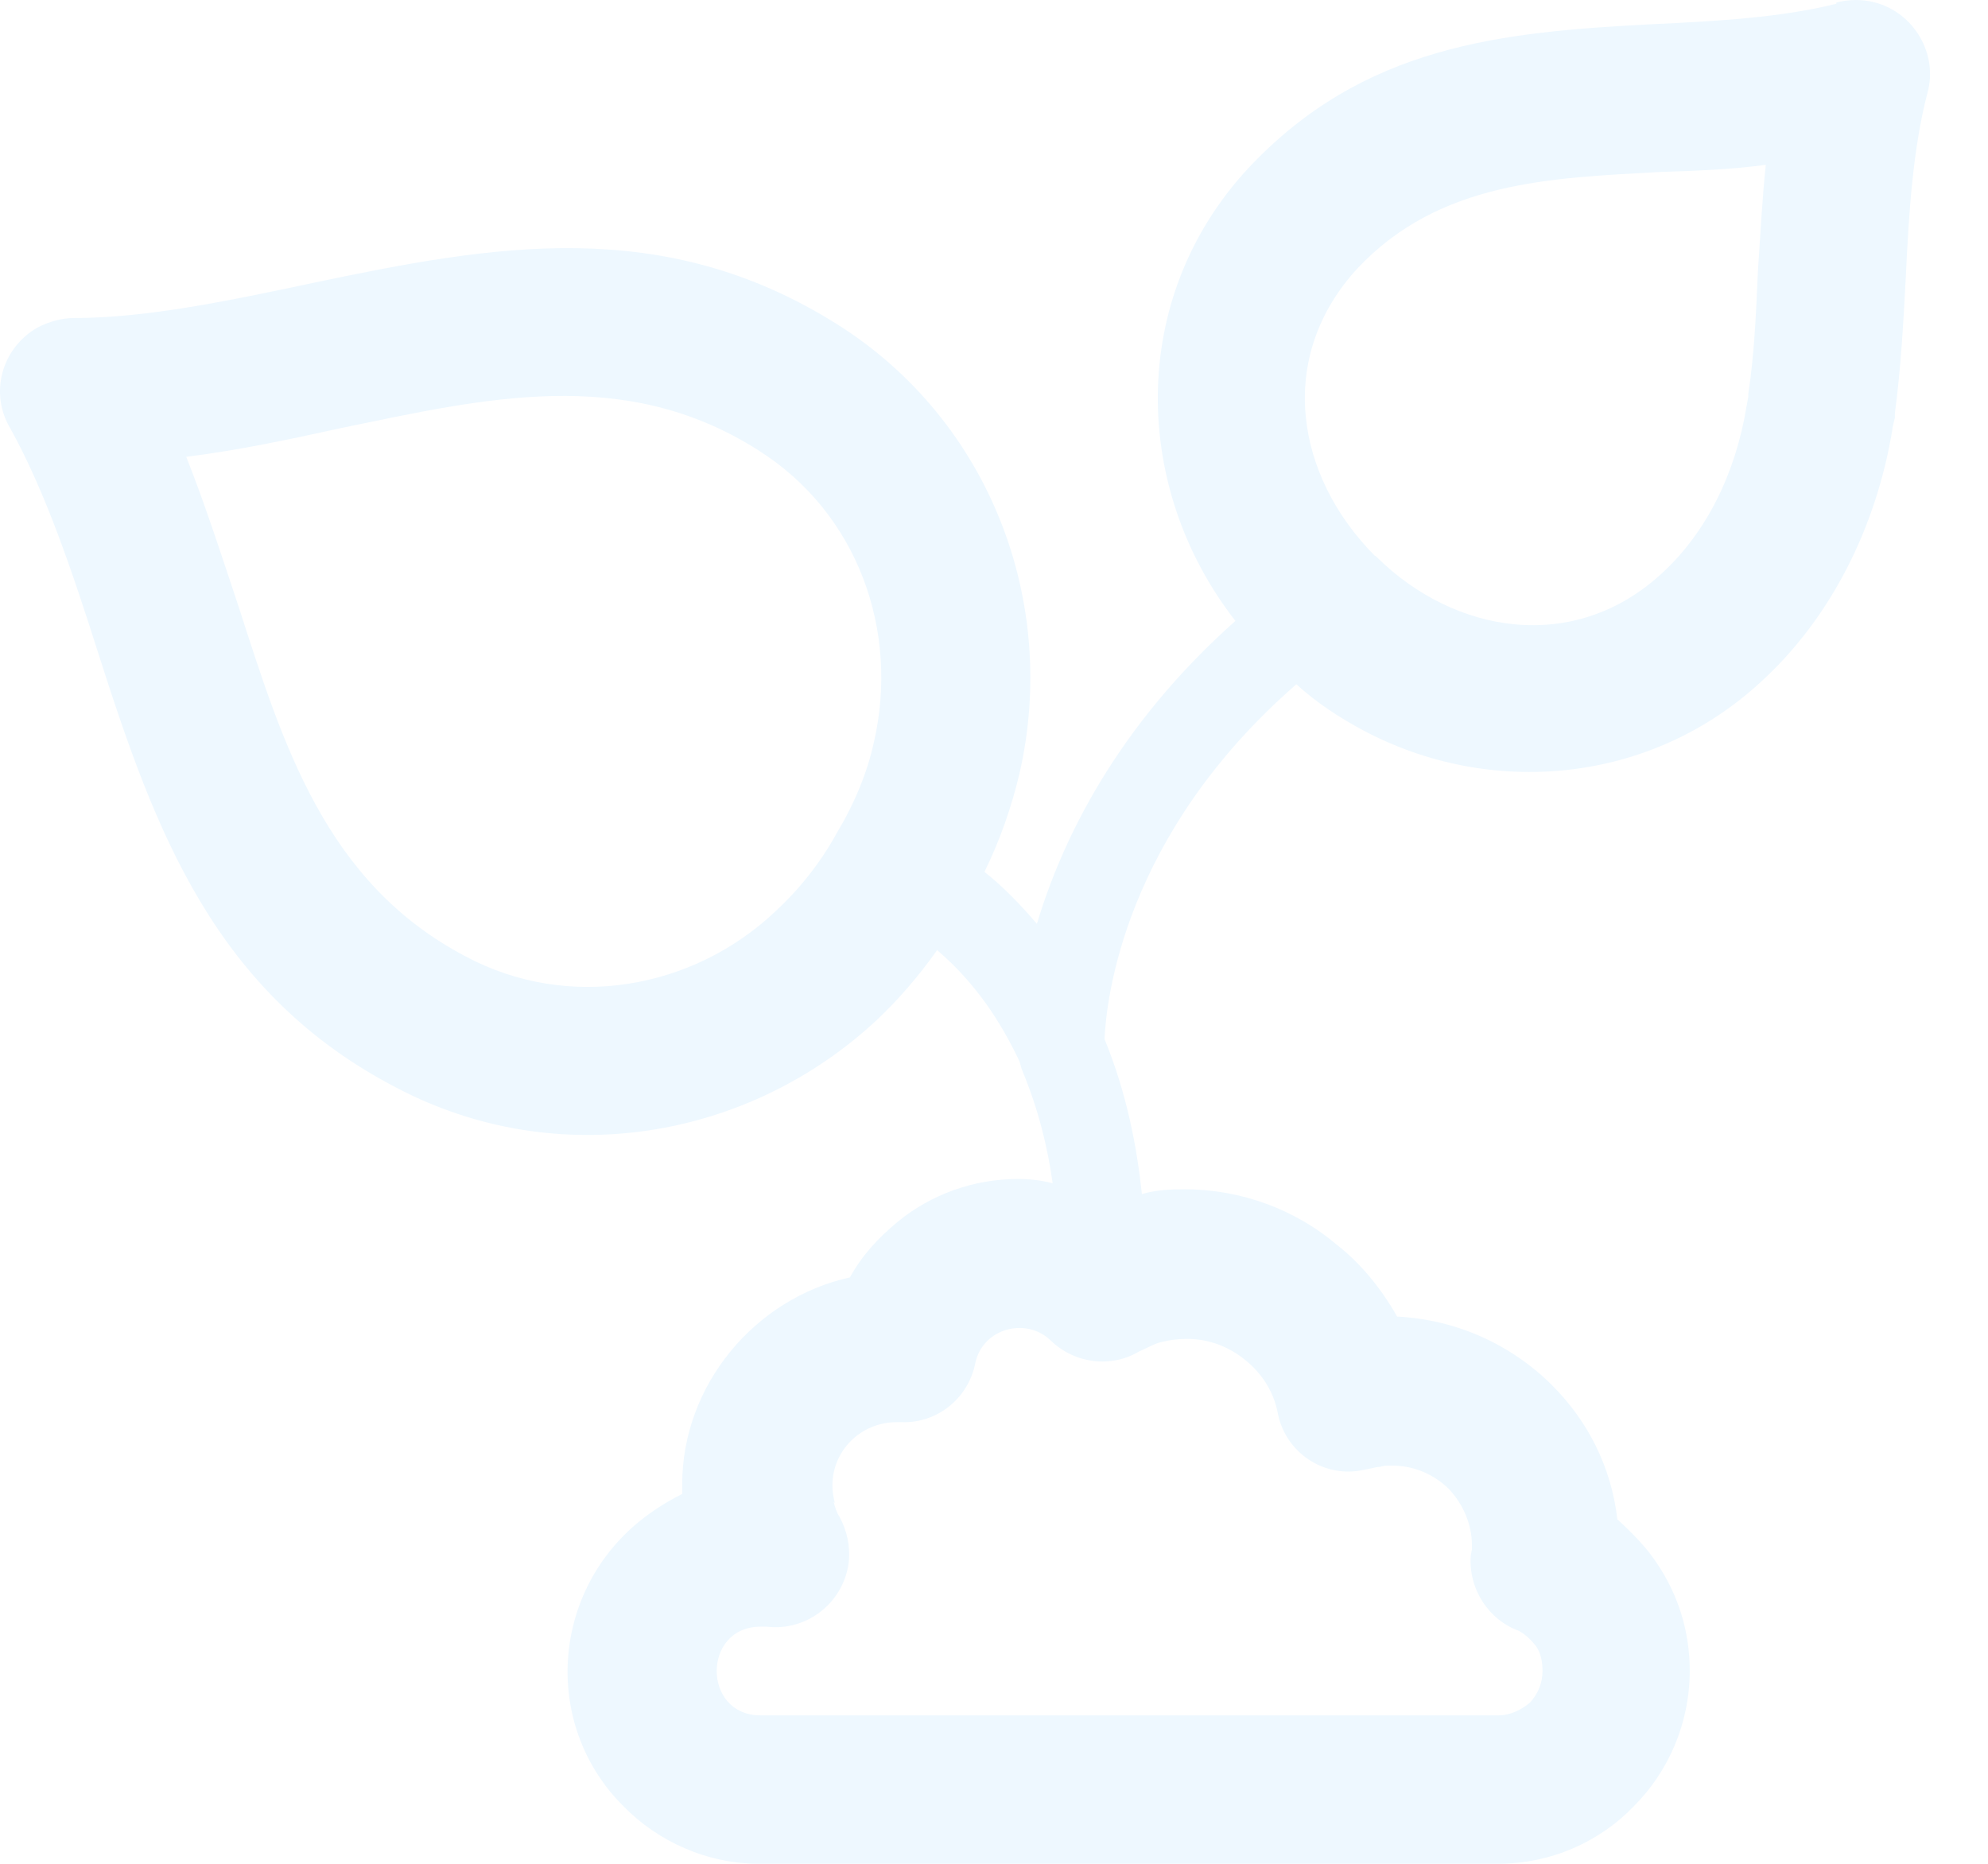
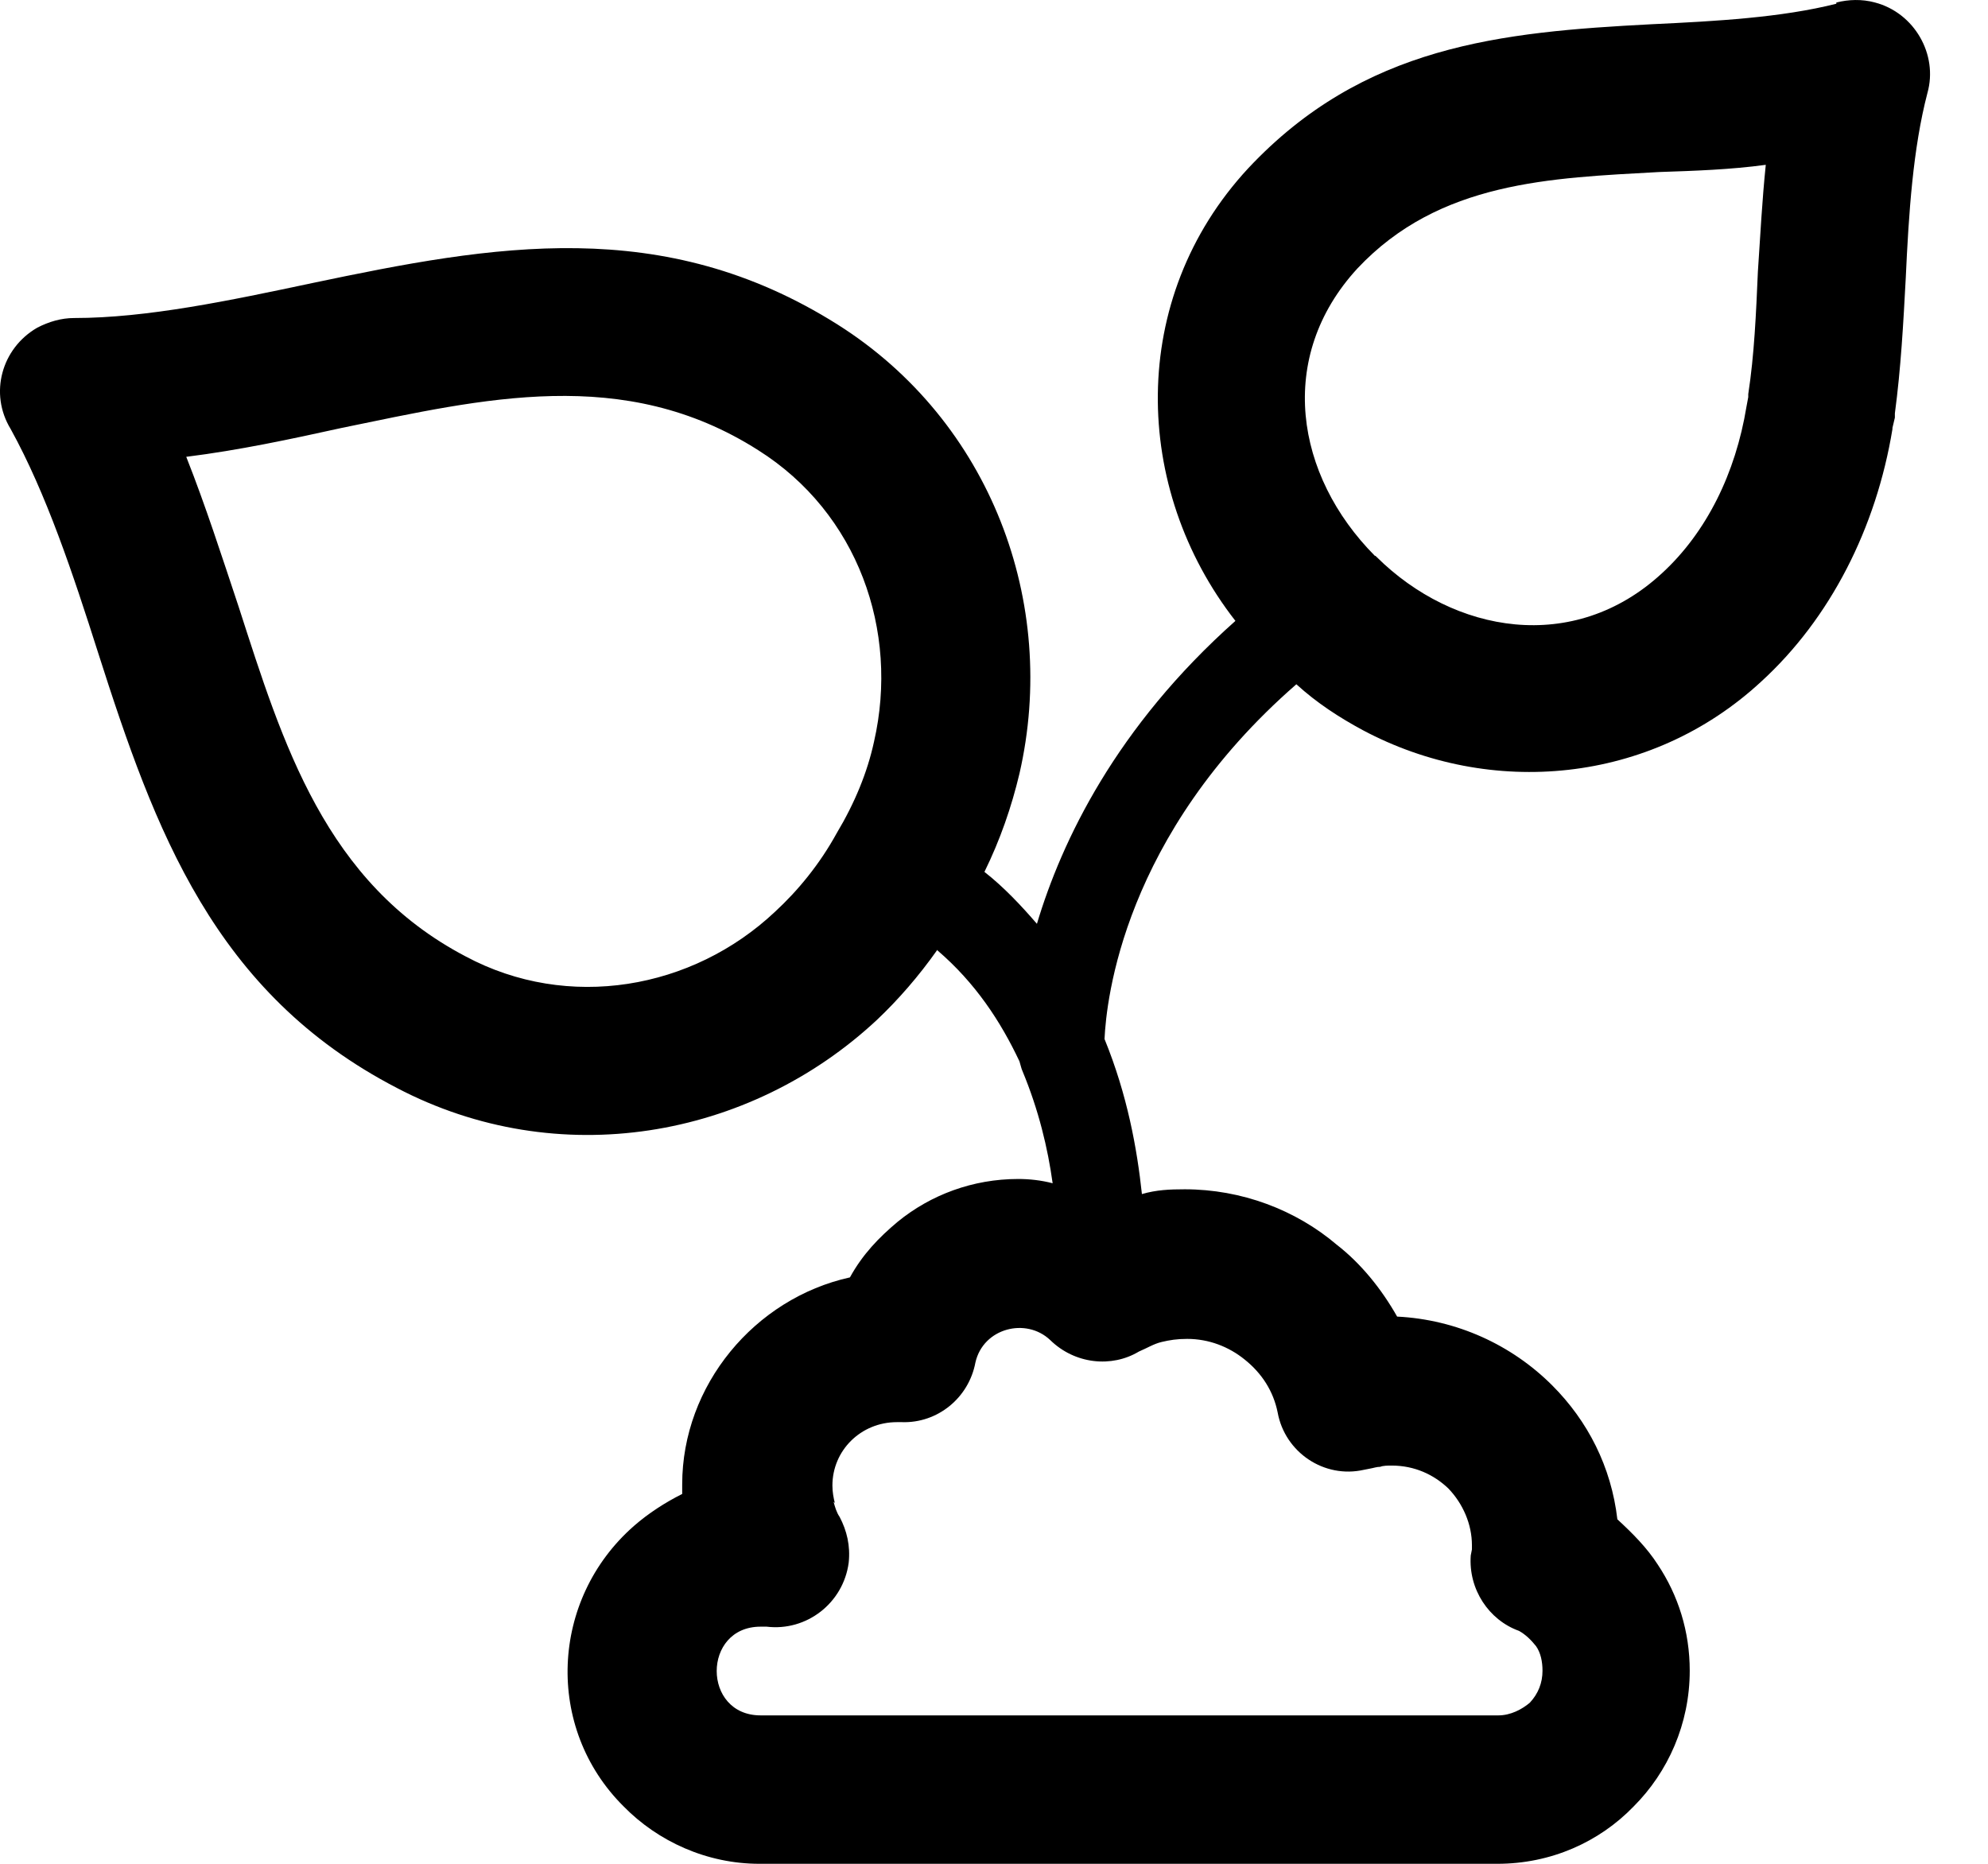
<svg xmlns="http://www.w3.org/2000/svg" width="32" height="30" viewBox="0 0 32 30" fill="none">
-   <path d="M22.139 8.946L22.159 8.965C23.402 10.198 25.334 10.538 26.752 9.227C27.471 8.567 27.937 7.615 28.112 6.547L28.141 6.391V6.343C28.238 5.712 28.267 5.042 28.296 4.371C28.335 3.789 28.364 3.225 28.423 2.653C27.859 2.73 27.277 2.75 26.704 2.769C24.965 2.866 23.169 2.915 21.848 4.323C20.537 5.75 20.848 7.654 22.13 8.946H22.149H22.139ZM15.089 15.287C14.788 15.714 14.457 16.093 14.118 16.414C12.059 18.337 8.98 18.871 6.387 17.511C3.445 15.986 2.493 13.364 1.58 10.509C1.172 9.227 0.745 7.945 0.172 6.906C-0.178 6.333 0.026 5.605 0.599 5.275C0.784 5.178 0.988 5.119 1.192 5.119C2.367 5.119 3.697 4.838 5.028 4.556C7.941 3.944 10.67 3.449 13.486 5.226C15.943 6.78 17.041 9.703 16.41 12.451C16.283 12.986 16.099 13.52 15.846 14.034C16.157 14.277 16.439 14.578 16.691 14.87C17.089 13.539 17.963 11.704 19.886 9.994C18.226 7.868 18.148 4.808 20.09 2.711C21.945 0.73 24.159 0.516 26.587 0.39C27.626 0.341 28.675 0.283 29.559 0.06V0.04C29.753 -0.008 29.967 -0.018 30.18 0.04C30.812 0.205 31.2 0.875 31.025 1.497C30.792 2.39 30.724 3.429 30.676 4.478C30.637 5.207 30.598 5.925 30.501 6.654V6.722L30.462 6.887V6.906C30.2 8.499 29.462 9.956 28.345 10.975C26.568 12.617 23.994 12.85 21.935 11.752C21.557 11.548 21.197 11.315 20.867 11.014C18.08 13.442 17.808 16.103 17.779 16.724C18.148 17.628 18.303 18.492 18.381 19.22C18.614 19.152 18.828 19.143 19.07 19.143C19.983 19.143 20.857 19.473 21.518 20.036C21.906 20.337 22.236 20.745 22.489 21.192C23.45 21.24 24.334 21.648 24.985 22.299C25.558 22.872 25.936 23.61 26.034 24.455C26.276 24.678 26.509 24.911 26.684 25.183C27.014 25.678 27.199 26.261 27.199 26.892C27.199 27.747 26.849 28.524 26.296 29.077C25.742 29.65 24.965 30 24.101 30H12.224C11.379 30 10.592 29.641 10.039 29.077C8.767 27.815 8.854 25.746 10.204 24.562C10.437 24.358 10.709 24.183 10.981 24.047V23.892C10.981 22.299 12.146 20.9 13.681 20.561C13.884 20.191 14.147 19.919 14.448 19.667C14.982 19.23 15.662 18.977 16.39 18.977C16.565 18.977 16.759 18.997 16.944 19.046C16.866 18.482 16.72 17.87 16.458 17.239C16.439 17.2 16.429 17.142 16.41 17.084C16.108 16.443 15.701 15.821 15.089 15.297V15.287ZM12.476 14.675C12.845 14.335 13.195 13.908 13.467 13.413C13.758 12.927 13.962 12.432 14.069 11.937C14.477 10.15 13.807 8.256 12.204 7.246C10.039 5.867 7.776 6.421 5.504 6.887C4.668 7.071 3.853 7.246 2.998 7.353C3.309 8.139 3.571 8.955 3.843 9.771C4.552 11.966 5.232 14.209 7.494 15.394C9.145 16.278 11.146 15.928 12.476 14.675ZM13.418 24.173C13.438 24.251 13.467 24.348 13.515 24.416C13.632 24.639 13.69 24.882 13.661 25.154C13.574 25.805 12.981 26.261 12.34 26.183H12.243C11.301 26.183 11.301 27.611 12.243 27.611H24.12C24.315 27.611 24.499 27.514 24.625 27.407C24.761 27.261 24.829 27.087 24.829 26.892C24.829 26.747 24.8 26.601 24.723 26.494C24.645 26.397 24.557 26.31 24.451 26.251C23.965 26.077 23.635 25.581 23.674 25.037L23.693 24.94V24.872C23.693 24.532 23.547 24.202 23.314 23.959C23.081 23.736 22.77 23.59 22.401 23.59C22.343 23.59 22.265 23.59 22.217 23.61C22.159 23.61 22.11 23.629 22.052 23.639L21.955 23.658C21.314 23.804 20.683 23.377 20.566 22.736C20.498 22.396 20.314 22.105 20.032 21.881C19.779 21.677 19.459 21.551 19.109 21.551C18.944 21.551 18.828 21.57 18.701 21.6C18.575 21.629 18.468 21.697 18.332 21.755C17.895 22.017 17.303 21.959 16.905 21.57C16.516 21.201 15.827 21.376 15.701 21.93C15.594 22.503 15.089 22.911 14.516 22.891H14.438C13.855 22.891 13.399 23.348 13.399 23.911C13.399 24.018 13.418 24.115 13.438 24.192L13.418 24.173Z" fill="#EEF8FF" />
+   <path d="M22.139 8.946L22.159 8.965C23.402 10.198 25.334 10.538 26.752 9.227C27.471 8.567 27.937 7.615 28.112 6.547L28.141 6.391V6.343C28.238 5.712 28.267 5.042 28.296 4.371C28.335 3.789 28.364 3.225 28.423 2.653C27.859 2.73 27.277 2.75 26.704 2.769C24.965 2.866 23.169 2.915 21.848 4.323C20.537 5.75 20.848 7.654 22.13 8.946H22.149H22.139ZM15.089 15.287C14.788 15.714 14.457 16.093 14.118 16.414C12.059 18.337 8.98 18.871 6.387 17.511C3.445 15.986 2.493 13.364 1.58 10.509C1.172 9.227 0.745 7.945 0.172 6.906C-0.178 6.333 0.026 5.605 0.599 5.275C0.784 5.178 0.988 5.119 1.192 5.119C2.367 5.119 3.697 4.838 5.028 4.556C7.941 3.944 10.67 3.449 13.486 5.226C15.943 6.78 17.041 9.703 16.41 12.451C16.283 12.986 16.099 13.52 15.846 14.034C16.157 14.277 16.439 14.578 16.691 14.87C17.089 13.539 17.963 11.704 19.886 9.994C18.226 7.868 18.148 4.808 20.09 2.711C21.945 0.73 24.159 0.516 26.587 0.39C27.626 0.341 28.675 0.283 29.559 0.06V0.04C29.753 -0.008 29.967 -0.018 30.18 0.04C30.812 0.205 31.2 0.875 31.025 1.497C30.792 2.39 30.724 3.429 30.676 4.478C30.637 5.207 30.598 5.925 30.501 6.654V6.722L30.462 6.887V6.906C30.2 8.499 29.462 9.956 28.345 10.975C26.568 12.617 23.994 12.85 21.935 11.752C21.557 11.548 21.197 11.315 20.867 11.014C18.08 13.442 17.808 16.103 17.779 16.724C18.148 17.628 18.303 18.492 18.381 19.22C18.614 19.152 18.828 19.143 19.07 19.143C19.983 19.143 20.857 19.473 21.518 20.036C21.906 20.337 22.236 20.745 22.489 21.192C23.45 21.24 24.334 21.648 24.985 22.299C25.558 22.872 25.936 23.61 26.034 24.455C26.276 24.678 26.509 24.911 26.684 25.183C27.014 25.678 27.199 26.261 27.199 26.892C27.199 27.747 26.849 28.524 26.296 29.077C25.742 29.65 24.965 30 24.101 30H12.224C11.379 30 10.592 29.641 10.039 29.077C8.767 27.815 8.854 25.746 10.204 24.562C10.437 24.358 10.709 24.183 10.981 24.047V23.892C10.981 22.299 12.146 20.9 13.681 20.561C13.884 20.191 14.147 19.919 14.448 19.667C14.982 19.23 15.662 18.977 16.39 18.977C16.565 18.977 16.759 18.997 16.944 19.046C16.866 18.482 16.72 17.87 16.458 17.239C16.439 17.2 16.429 17.142 16.41 17.084C16.108 16.443 15.701 15.821 15.089 15.297V15.287ZM12.476 14.675C12.845 14.335 13.195 13.908 13.467 13.413C13.758 12.927 13.962 12.432 14.069 11.937C14.477 10.15 13.807 8.256 12.204 7.246C10.039 5.867 7.776 6.421 5.504 6.887C4.668 7.071 3.853 7.246 2.998 7.353C3.309 8.139 3.571 8.955 3.843 9.771C4.552 11.966 5.232 14.209 7.494 15.394C9.145 16.278 11.146 15.928 12.476 14.675ZM13.418 24.173C13.438 24.251 13.467 24.348 13.515 24.416C13.632 24.639 13.69 24.882 13.661 25.154C13.574 25.805 12.981 26.261 12.34 26.183H12.243C11.301 26.183 11.301 27.611 12.243 27.611H24.12C24.315 27.611 24.499 27.514 24.625 27.407C24.761 27.261 24.829 27.087 24.829 26.892C24.829 26.747 24.8 26.601 24.723 26.494C24.645 26.397 24.557 26.31 24.451 26.251C23.965 26.077 23.635 25.581 23.674 25.037L23.693 24.94V24.872C23.693 24.532 23.547 24.202 23.314 23.959C23.081 23.736 22.77 23.59 22.401 23.59C22.343 23.59 22.265 23.59 22.217 23.61C22.159 23.61 22.11 23.629 22.052 23.639L21.955 23.658C21.314 23.804 20.683 23.377 20.566 22.736C20.498 22.396 20.314 22.105 20.032 21.881C19.779 21.677 19.459 21.551 19.109 21.551C18.944 21.551 18.828 21.57 18.701 21.6C18.575 21.629 18.468 21.697 18.332 21.755C17.895 22.017 17.303 21.959 16.905 21.57C16.516 21.201 15.827 21.376 15.701 21.93C15.594 22.503 15.089 22.911 14.516 22.891H14.438C13.855 22.891 13.399 23.348 13.399 23.911C13.399 24.018 13.418 24.115 13.438 24.192L13.418 24.173Z" fill="#000000" />
</svg>
